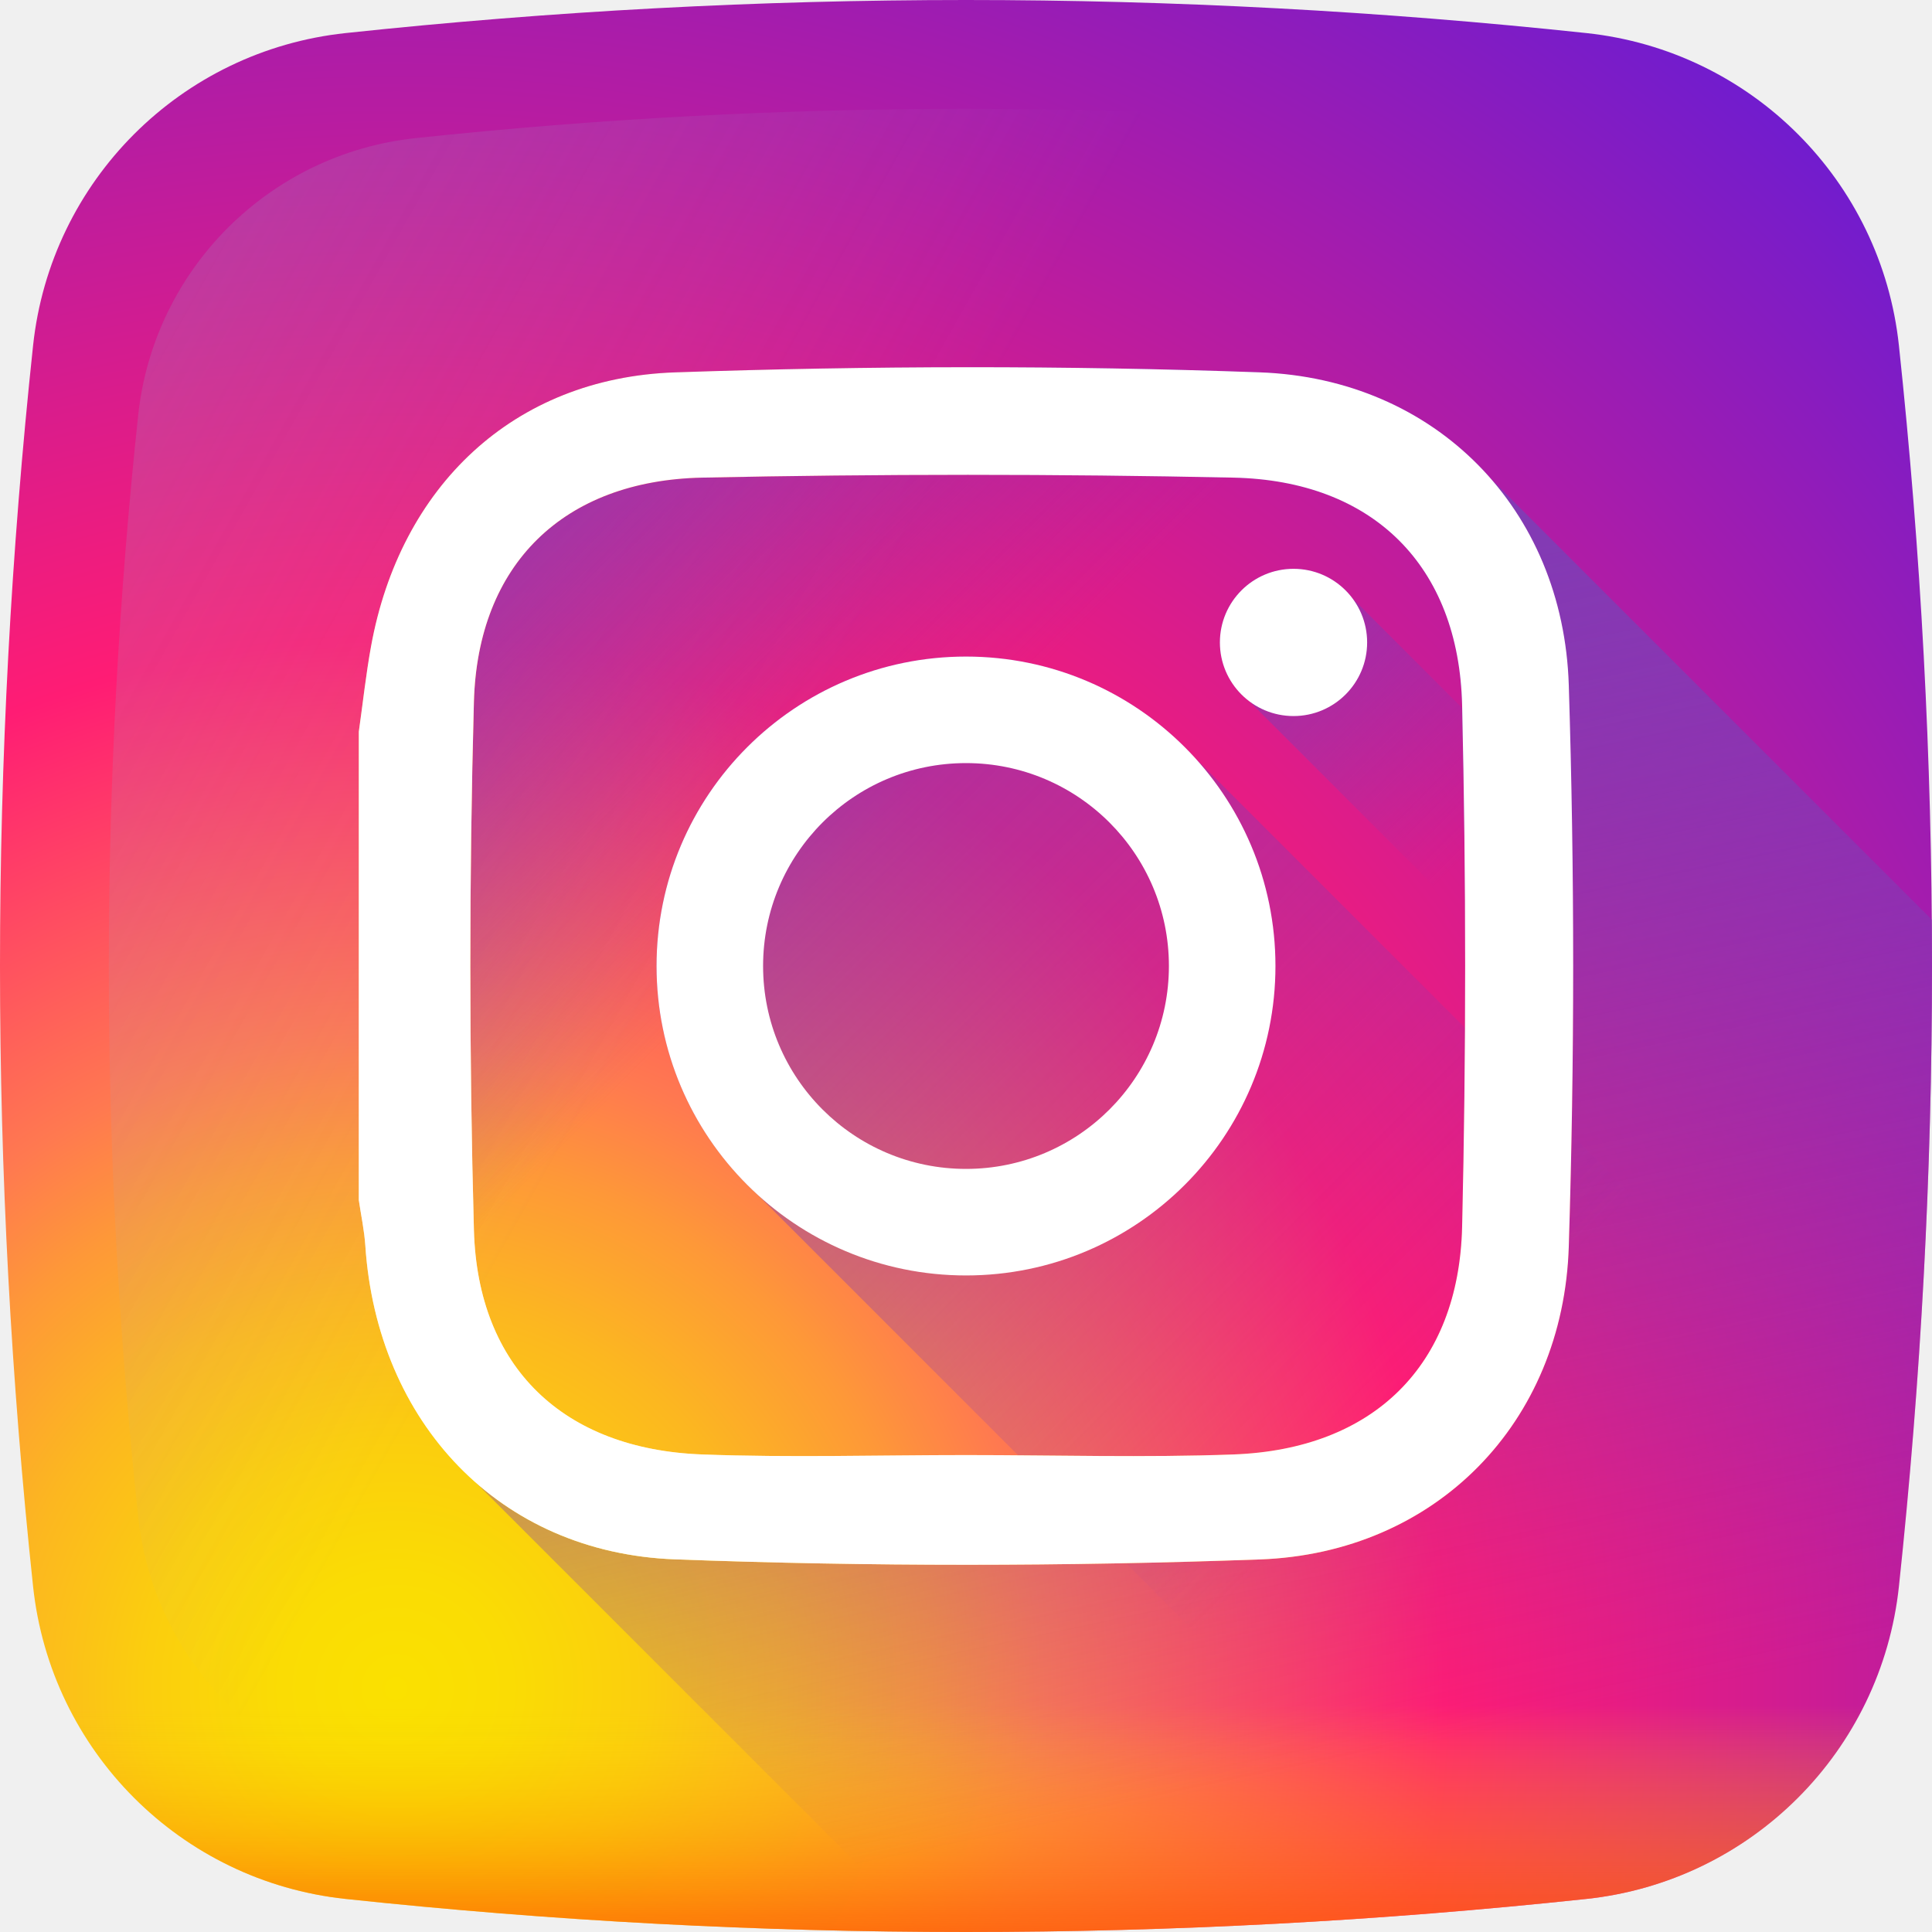
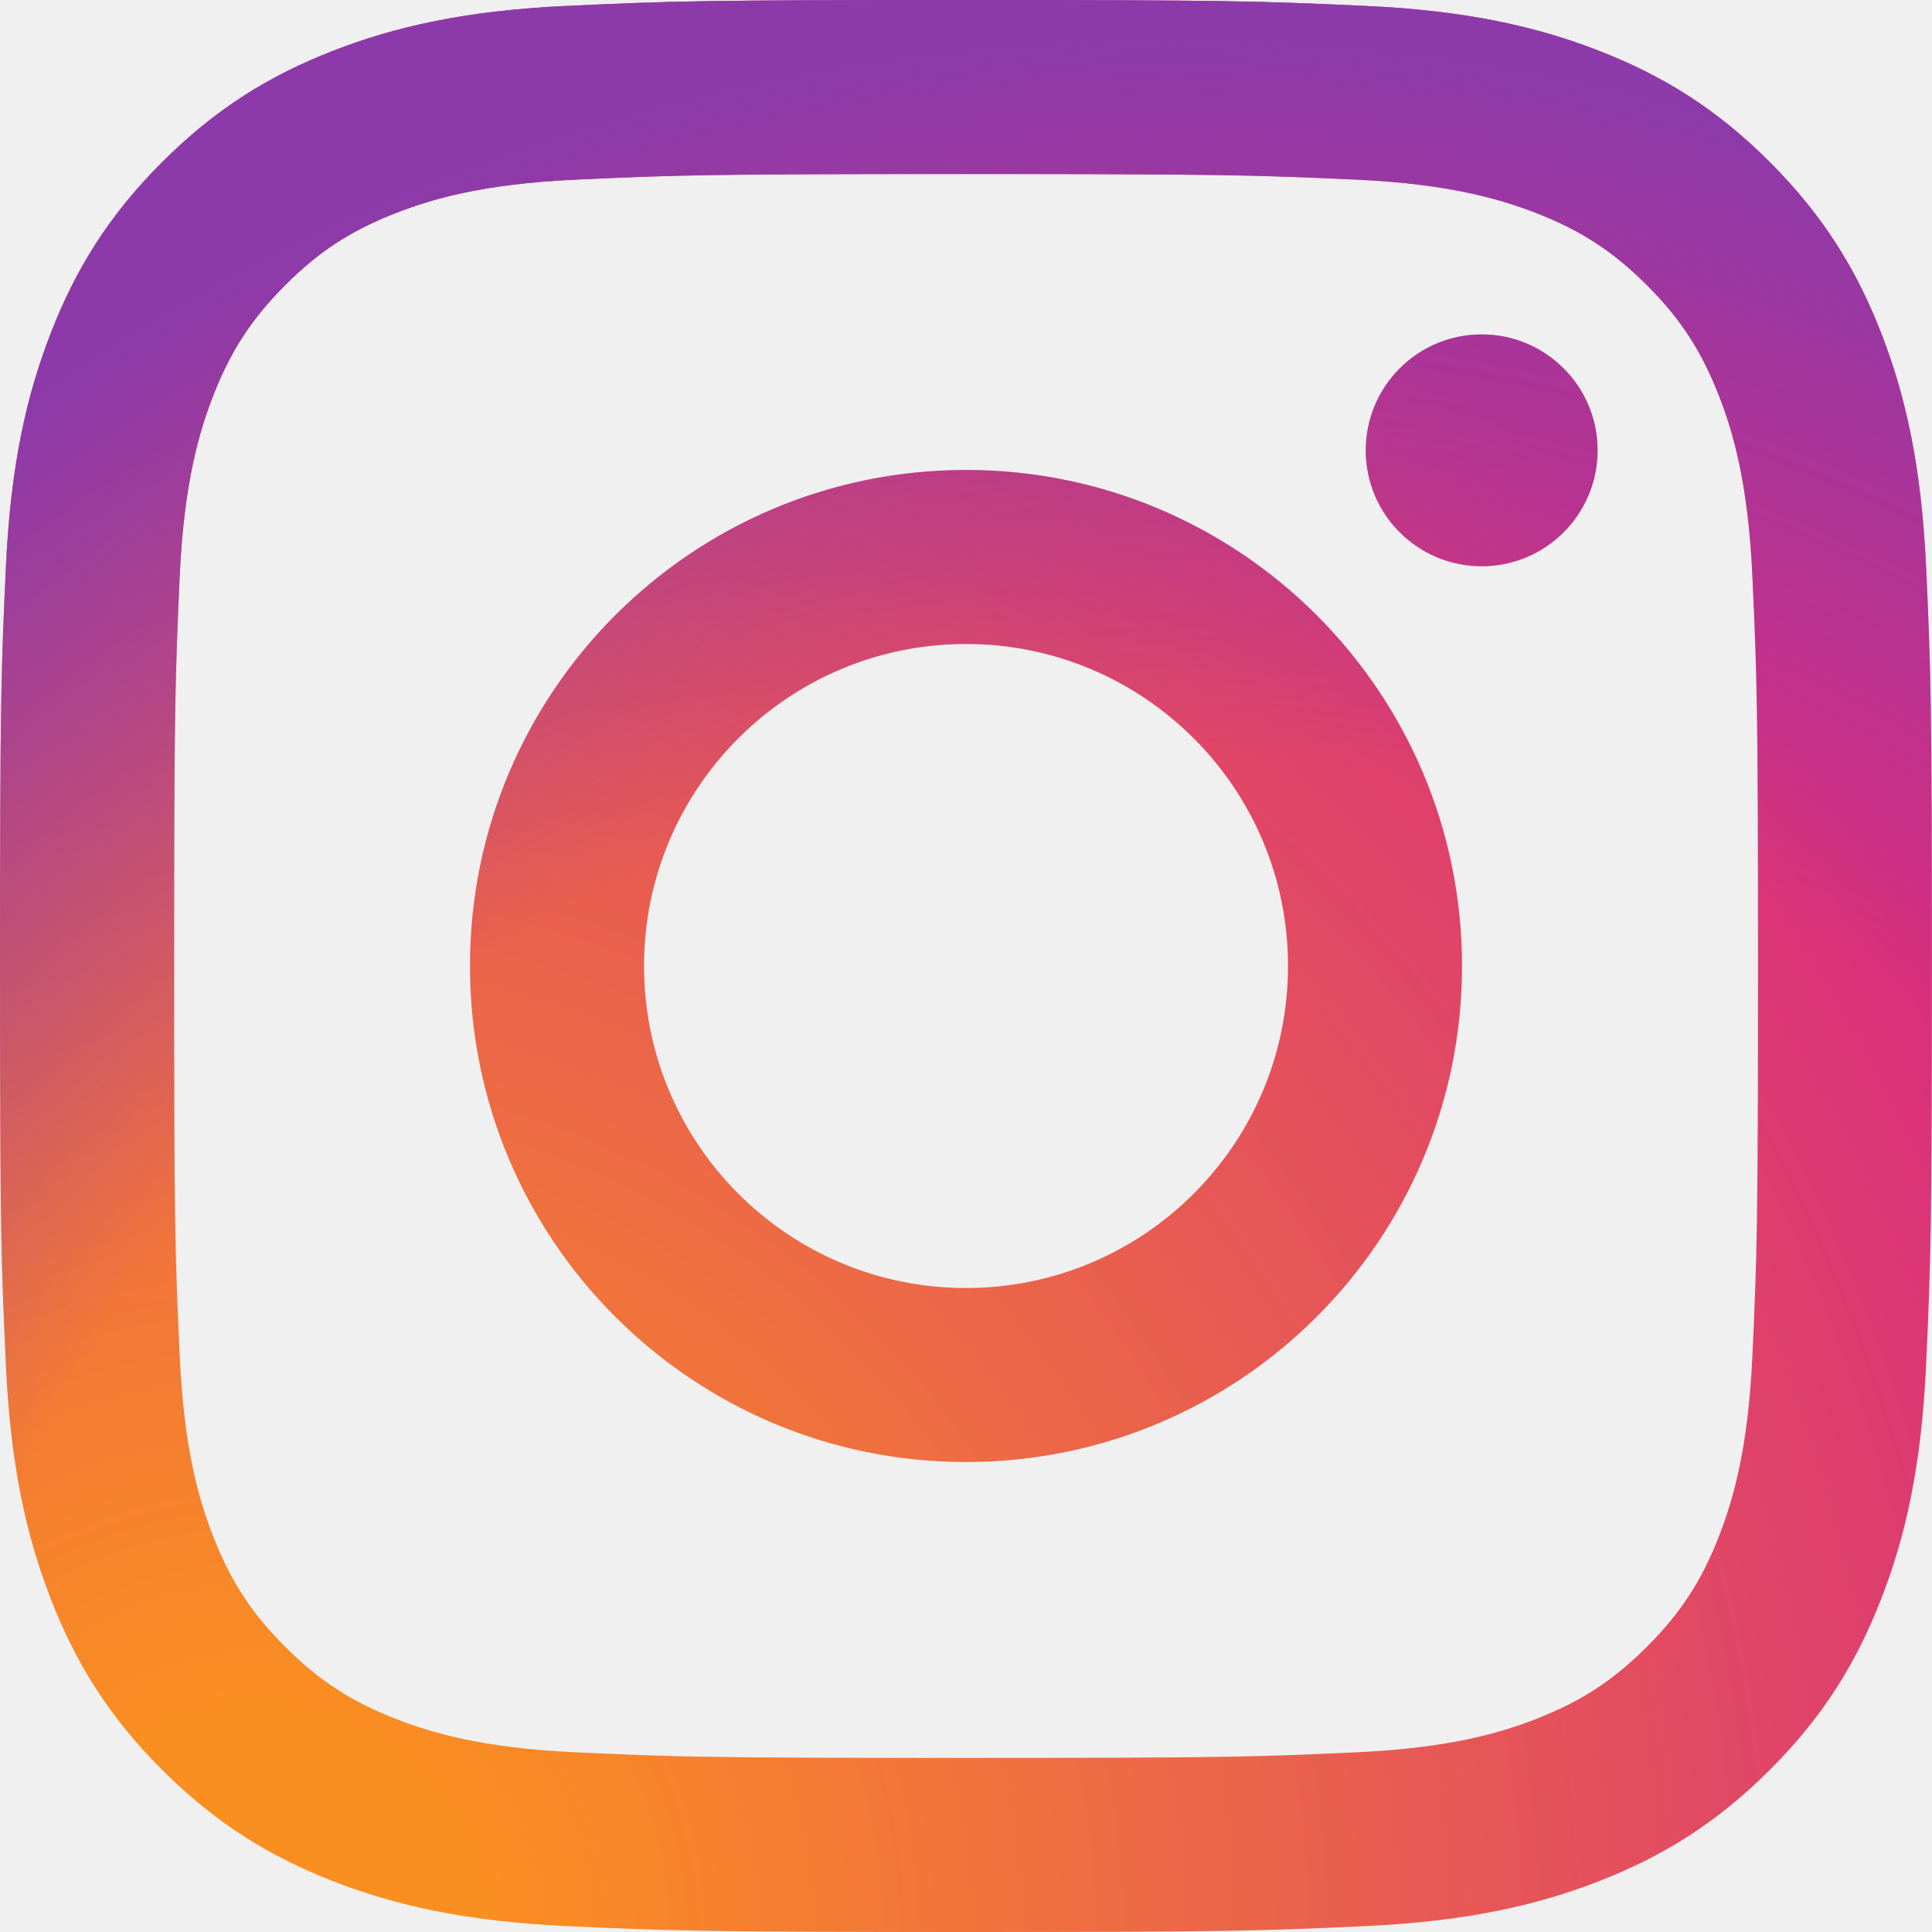
- <svg xmlns="http://www.w3.org/2000/svg" xmlns:xlink="http://www.w3.org/1999/xlink" width="512pt" height="512pt" viewBox="0 0 512 512">
-   <radialGradient id="a" cx="104.957" cy="447.447" r="564.646" gradientUnits="userSpaceOnUse">
-     <stop offset="0" stop-color="#fae100" />
-     <stop offset=".054" stop-color="#fadc04" />
-     <stop offset=".117" stop-color="#fbce0e" />
-     <stop offset=".183" stop-color="#fcb720" />
-     <stop offset=".251" stop-color="#fe9838" />
-     <stop offset=".305" stop-color="#ff7950" />
-     <stop offset=".492" stop-color="#ff1c74" />
-     <stop offset="1" stop-color="#6c1cd1" />
-   </radialGradient>
-   <linearGradient id="b" x1="196.373" x2="-671.016" y1="222.46" y2="-265.446" gradientUnits="userSpaceOnUse">
-     <stop offset="0" stop-color="#a1b5d8" stop-opacity="0" />
-     <stop offset=".309" stop-color="#90a2bd" stop-opacity=".31" />
-     <stop offset=".755" stop-color="#7c8b9c" stop-opacity=".757" />
-     <stop offset="1" stop-color="#748290" />
-   </linearGradient>
-   <linearGradient id="c" x1="256" x2="256" y1="451.966" y2="531.774" gradientUnits="userSpaceOnUse">
-     <stop offset="0" stop-color="#fae100" stop-opacity="0" />
-     <stop offset=".307" stop-color="#fca800" stop-opacity=".306" />
-     <stop offset=".627" stop-color="#fe7300" stop-opacity=".627" />
-     <stop offset=".869" stop-color="#ff5200" stop-opacity=".867" />
-     <stop offset="1" stop-color="#ff4500" />
-   </linearGradient>
-   <linearGradient id="d">
-     <stop offset="0" stop-color="#833ab4" stop-opacity="0" />
-     <stop offset="1" stop-color="#833ab4" />
-   </linearGradient>
-   <linearGradient id="e" x1="226.872" x2="100.161" y1="226.148" y2="99.436" gradientUnits="userSpaceOnUse" xlink:href="#d" />
-   <linearGradient id="f" x1="350.9" x2="287.656" y1="468.287" y2="170.138" gradientUnits="userSpaceOnUse" xlink:href="#d" />
-   <linearGradient id="g" x1="374.965" x2="120.941" y1="374.965" y2="120.941" gradientUnits="userSpaceOnUse" xlink:href="#d" />
-   <linearGradient id="h" x1="393.807" x2="309.806" y1="221.263" y2="137.262" gradientUnits="userSpaceOnUse" xlink:href="#d" />
-   <linearGradient id="i" x1="357.658" x2="150.543" y1="155.05" y2="362.165" gradientUnits="userSpaceOnUse">
-     <stop offset="0" stop-color="#833ab4" />
-     <stop offset=".092" stop-color="#9c3495" />
-     <stop offset=".293" stop-color="#dc2546" />
-     <stop offset=".392" stop-color="#fd1d1d" />
-     <stop offset=".559" stop-color="#fc6831" />
-     <stop offset=".689" stop-color="#fc9b40" />
-     <stop offset=".752" stop-color="#fcaf45" />
-     <stop offset=".781" stop-color="#fdb750" />
-     <stop offset=".866" stop-color="#fecb6a" />
-     <stop offset=".942" stop-color="#ffd87a" />
-     <stop offset="1" stop-color="#ffdc80" />
-   </linearGradient>
-   <path fill="url(#a)" d="m503.234 91.578c-4.66-43.664-39.145-78.156-82.812-82.812-109.508-11.688-219.336-11.688-328.84 0-43.668 4.66-78.156 39.148-82.816 82.812-11.688 109.504-11.688 219.336 0 328.84 4.66 43.668 39.148 78.156 82.812 82.816 109.504 11.688 219.336 11.688 328.844 0 43.668-4.66 78.152-39.148 82.812-82.816 11.688-109.504 11.688-219.332 0-328.84zm0 0" />
-   <path fill="url(#b)" d="m475.387 110.098c-4.133-38.746-34.734-69.352-73.484-73.488-97.172-10.367-194.633-10.367-291.805 0-38.746 4.137-69.352 34.742-73.488 73.488-10.367 97.172-10.367 194.633 0 291.801 4.137 38.75 34.742 69.355 73.488 73.488 97.172 10.371 194.633 10.371 291.801 0 38.75-4.133 69.355-34.738 73.488-73.488 10.371-97.168 10.371-194.629 0-291.801zm0 0" />
-   <path fill="url(#c)" d="m7.672 409.805c.352 3.539.715 7.078 1.094 10.617 4.66 43.664 39.148 78.152 82.816 82.812 109.504 11.688 219.336 11.688 328.84 0 43.668-4.66 78.152-39.148 82.812-82.812.379-3.539.742-7.078 1.098-10.617zm0 0" />
-   <path fill="url(#e)" d="m503.234 420.418c6.281-58.84 9.18-117.773 8.711-176.699l-117.031-117.031c-14.621-16.691-35.977-27.109-61.07-28.012-51.605-1.859-103.375-1.766-154.988.008-42.867 1.477-72.844 30.289-80.531 72.637-1.355 7.477-2.168 15.051-3.234 22.582v124.148c.59 4.023 1.457 8.027 1.727 12.074 1.719 25.758 12.305 47.82 29.254 62.746l119.094 119.09c58.445.41 116.895-2.496 175.258-8.727 43.668-4.66 78.152-39.148 82.812-82.816zm0 0" />
-   <path fill="url(#f)" d="m503.234 420.422c-4.656 43.66-39.152 78.156-82.812 82.812-58.355 6.227-116.816 9.137-175.254 8.727l-118.914-118.914c13.785 12.066 31.754 19.414 52.605 20.199 51.602 1.938 103.383 1.887 154.984.027 46.672-1.688 80.445-36.23 81.902-82.902 1.555-49.555 1.555-99.238 0-148.793-.664-21.531-8.223-40.477-20.754-54.812l116.957 116.957c.461 58.918-2.438 117.859-8.715 176.699zm0 0" />
-   <path fill="url(#g)" d="m316.414 200.559c-14.992-16.324-36.504-26.566-60.414-26.566-45.289 0-82.008 36.719-82.008 82.008 0 23.91 10.242 45.422 26.566 60.414l189.738 189.738c10.043-.875 20.086-1.848 30.121-2.918 43.668-4.66 78.156-39.148 82.816-82.816 1.07-10.035 2.043-20.078 2.918-30.121zm0 0" />
-   <path fill="url(#h)" d="m511.008 311.152-152.703-152.699c-3.562-4.676-9.176-7.711-15.508-7.711-10.773 0-19.512 8.734-19.512 19.512 0 6.332 3.035 11.945 7.711 15.508l177.281 177.285c1.203-17.293 2.113-34.594 2.73-51.895zm0 0" />
-   <path fill="url(#i)" d="m95.09 193.902c1.066-7.531 1.879-15.105 3.234-22.582 7.684-42.348 37.664-71.16 80.531-72.637 51.613-1.773 103.383-1.867 154.988-.008 46.656 1.68 80.445 36.227 81.902 82.898 1.551 49.559 1.551 99.238 0 148.797-1.457 46.672-35.234 81.215-81.898 82.898-51.605 1.863-103.387 1.91-154.988-.027-46.664-1.754-78.922-36.379-82.043-83.121-.27-4.043-1.137-8.051-1.727-12.074 0-41.383 0-82.766 0-124.145zm160.953 191.707c23.617 0 47.258.707 70.844-.164 36.98-1.371 59.727-23.441 60.59-60.387 1.07-46.035 1.07-92.133 0-138.172-.863-36.938-23.625-59.523-60.59-60.309-46.918-.992-93.887-.984-140.805 0-36.684.77-59.496 22.898-60.492 59.43-1.266 46.617-1.266 93.316 0 139.934.996 36.527 23.809 58.145 60.496 59.504 23.289.867 46.637.164 69.957.164zm0 0" />
-   <g fill="#fff">
-     <path d="m95.09 193.902c1.066-7.531 1.879-15.105 3.234-22.582 7.684-42.348 37.664-71.16 80.531-72.637 51.613-1.773 103.383-1.867 154.988-.008 46.656 1.68 80.445 36.227 81.902 82.898 1.551 49.559 1.551 99.238 0 148.797-1.457 46.672-35.234 81.215-81.898 82.898-51.605 1.863-103.387 1.91-154.988-.027-46.664-1.754-78.922-36.379-82.043-83.121-.27-4.043-1.137-8.051-1.727-12.074 0-41.383 0-82.766 0-124.145zm160.953 191.707c23.617 0 47.258.707 70.844-.164 36.98-1.371 59.727-23.441 60.59-60.387 1.07-46.035 1.07-92.133 0-138.172-.863-36.938-23.625-59.523-60.59-60.309-46.918-.992-93.887-.984-140.805 0-36.684.77-59.496 22.898-60.492 59.43-1.266 46.617-1.266 93.316 0 139.934.996 36.527 23.809 58.145 60.496 59.504 23.289.867 46.637.164 69.957.164zm0 0" />
-     <path d="m256 173.996c-45.289 0-82.008 36.715-82.008 82.004 0 45.293 36.719 82.008 82.008 82.008 45.293 0 82.008-36.715 82.008-82.008 0-45.289-36.715-82.004-82.008-82.004zm0 135.777c-29.699 0-53.773-24.074-53.773-53.773s24.074-53.773 53.773-53.773 53.773 24.074 53.773 53.773-24.074 53.773-53.773 53.773zm0 0" />
-     <path d="m362.305 170.254c0 10.773-8.734 19.508-19.508 19.508s-19.512-8.734-19.512-19.508c0-10.777 8.738-19.512 19.512-19.512s19.508 8.734 19.508 19.512zm0 0" />
-   </g>
+ <svg xmlns="http://www.w3.org/2000/svg" viewBox="0 0 2500 2500" width="2500" height="2500">
+   <defs>
+     <radialGradient id="0" cx="332.14" cy="2511.81" r="3263.54" gradientUnits="userSpaceOnUse">
+       <stop offset=".09" stop-color="#fa8f21" />
+       <stop offset=".78" stop-color="#d82d7e" />
+     </radialGradient>
+     <radialGradient id="1" cx="1516.14" cy="2623.81" r="2572.12" gradientUnits="userSpaceOnUse">
+       <stop offset=".64" stop-color="#8c3aaa" stop-opacity="0" />
+       <stop offset="1" stop-color="#8c3aaa" />
+     </radialGradient>
+   </defs>
+   <path d="M833.4,1250c0-230.11,186.49-416.7,416.6-416.7s416.7,186.59,416.7,416.7-186.59,416.7-416.7,416.7S833.4,1480.11,833.4,1250m-225.26,0c0,354.5,287.36,641.86,641.86,641.86S1891.86,1604.5,1891.86,1250,1604.5,608.14,1250,608.14,608.14,895.5,608.14,1250M1767.27,582.69a150,150,0,1,0,150.06-149.94h-0.06a150.07,150.07,0,0,0-150,149.94M745,2267.47c-121.87-5.55-188.11-25.85-232.13-43-58.36-22.72-100-49.78-143.78-93.5s-70.88-85.32-93.5-143.68c-17.16-44-37.46-110.26-43-232.13-6.06-131.76-7.27-171.34-7.27-505.15s1.31-373.28,7.27-505.15c5.55-121.87,26-188,43-232.13,22.72-58.36,49.78-100,93.5-143.78s85.32-70.88,143.78-93.5c44-17.16,110.26-37.46,232.13-43,131.76-6.06,171.34-7.27,505-7.27s373.28,1.31,505.15,7.27c121.87,5.55,188,26,232.13,43,58.36,22.62,100,49.78,143.78,93.5s70.78,85.42,93.5,143.78c17.16,44,37.46,110.26,43,232.13,6.06,131.87,7.27,171.34,7.27,505.15s-1.21,373.28-7.27,505.15c-5.55,121.87-25.95,188.11-43,232.13-22.72,58.36-49.78,100-93.5,143.68s-85.42,70.78-143.78,93.5c-44,17.16-110.26,37.46-232.13,43-131.76,6.06-171.34,7.27-505.15,7.27s-373.28-1.21-505-7.27M734.65,7.57c-133.07,6.06-224,27.16-303.41,58.06C349,97.54,279.38,140.35,209.81,209.81S97.54,349,65.63,431.24c-30.9,79.46-52,170.34-58.06,303.41C1.41,867.93,0,910.54,0,1250s1.41,382.07,7.57,515.35c6.06,133.08,27.16,223.95,58.06,303.41,31.91,82.19,74.62,152,144.18,221.43S349,2402.37,431.24,2434.37c79.56,30.9,170.34,52,303.41,58.06C868,2498.49,910.54,2500,1250,2500s382.07-1.41,515.35-7.57c133.08-6.06,223.95-27.16,303.41-58.06,82.19-32,151.86-74.72,221.43-144.18s112.18-139.24,144.18-221.43c30.9-79.46,52.1-170.34,58.06-303.41,6.06-133.38,7.47-175.89,7.47-515.35s-1.41-382.07-7.47-515.35c-6.06-133.08-27.16-224-58.06-303.41-32-82.19-74.72-151.86-144.18-221.43S2150.95,97.54,2068.86,65.63c-79.56-30.9-170.44-52.1-303.41-58.06C1632.17,1.51,1589.56,0,1250.1,0S868,1.41,734.65,7.57" fill="url(#0)" />
+   <path d="M833.4,1250c0-230.11,186.49-416.7,416.6-416.7s416.7,186.59,416.7,416.7-186.59,416.7-416.7,416.7S833.4,1480.11,833.4,1250m-225.26,0c0,354.5,287.36,641.86,641.86,641.86S1891.86,1604.5,1891.86,1250,1604.5,608.14,1250,608.14,608.14,895.5,608.14,1250M1767.27,582.69a150,150,0,1,0,150.06-149.94h-0.06a150.07,150.07,0,0,0-150,149.94M745,2267.47c-121.87-5.55-188.11-25.85-232.13-43-58.36-22.72-100-49.78-143.78-93.5s-70.88-85.32-93.5-143.68c-17.16-44-37.46-110.26-43-232.13-6.06-131.76-7.27-171.34-7.27-505.15s1.31-373.28,7.27-505.15c5.55-121.87,26-188,43-232.13,22.72-58.36,49.78-100,93.5-143.78s85.32-70.88,143.78-93.5c44-17.16,110.26-37.46,232.13-43,131.76-6.06,171.34-7.27,505-7.27s373.28,1.31,505.15,7.27c121.87,5.55,188,26,232.13,43,58.36,22.62,100,49.78,143.78,93.5s70.78,85.42,93.5,143.78c17.16,44,37.46,110.26,43,232.13,6.06,131.87,7.27,171.34,7.27,505.15s-1.21,373.28-7.27,505.15c-5.55,121.87-25.95,188.11-43,232.13-22.72,58.36-49.78,100-93.5,143.68s-85.42,70.78-143.78,93.5c-44,17.16-110.26,37.46-232.13,43-131.76,6.06-171.34,7.27-505.15,7.27s-373.28-1.21-505-7.27M734.65,7.57c-133.07,6.06-224,27.16-303.41,58.06C349,97.54,279.38,140.35,209.81,209.81S97.54,349,65.63,431.24c-30.9,79.46-52,170.34-58.06,303.41C1.41,867.93,0,910.54,0,1250s1.41,382.07,7.57,515.35c6.06,133.08,27.16,223.95,58.06,303.41,31.91,82.19,74.62,152,144.18,221.43S349,2402.37,431.24,2434.37c79.56,30.9,170.34,52,303.41,58.06C868,2498.49,910.54,2500,1250,2500s382.07-1.41,515.35-7.57c133.08-6.06,223.95-27.16,303.41-58.06,82.19-32,151.86-74.72,221.43-144.18s112.18-139.24,144.18-221.43c30.9-79.46,52.1-170.34,58.06-303.41,6.06-133.38,7.47-175.89,7.47-515.35s-1.41-382.07-7.47-515.35c-6.06-133.08-27.16-224-58.06-303.41-32-82.19-74.72-151.86-144.18-221.43S2150.95,97.54,2068.86,65.63c-79.56-30.9-170.44-52.1-303.41-58.06C1632.17,1.51,1589.56,0,1250.1,0S868,1.41,734.65,7.57" fill="url(#1)" />
</svg>
